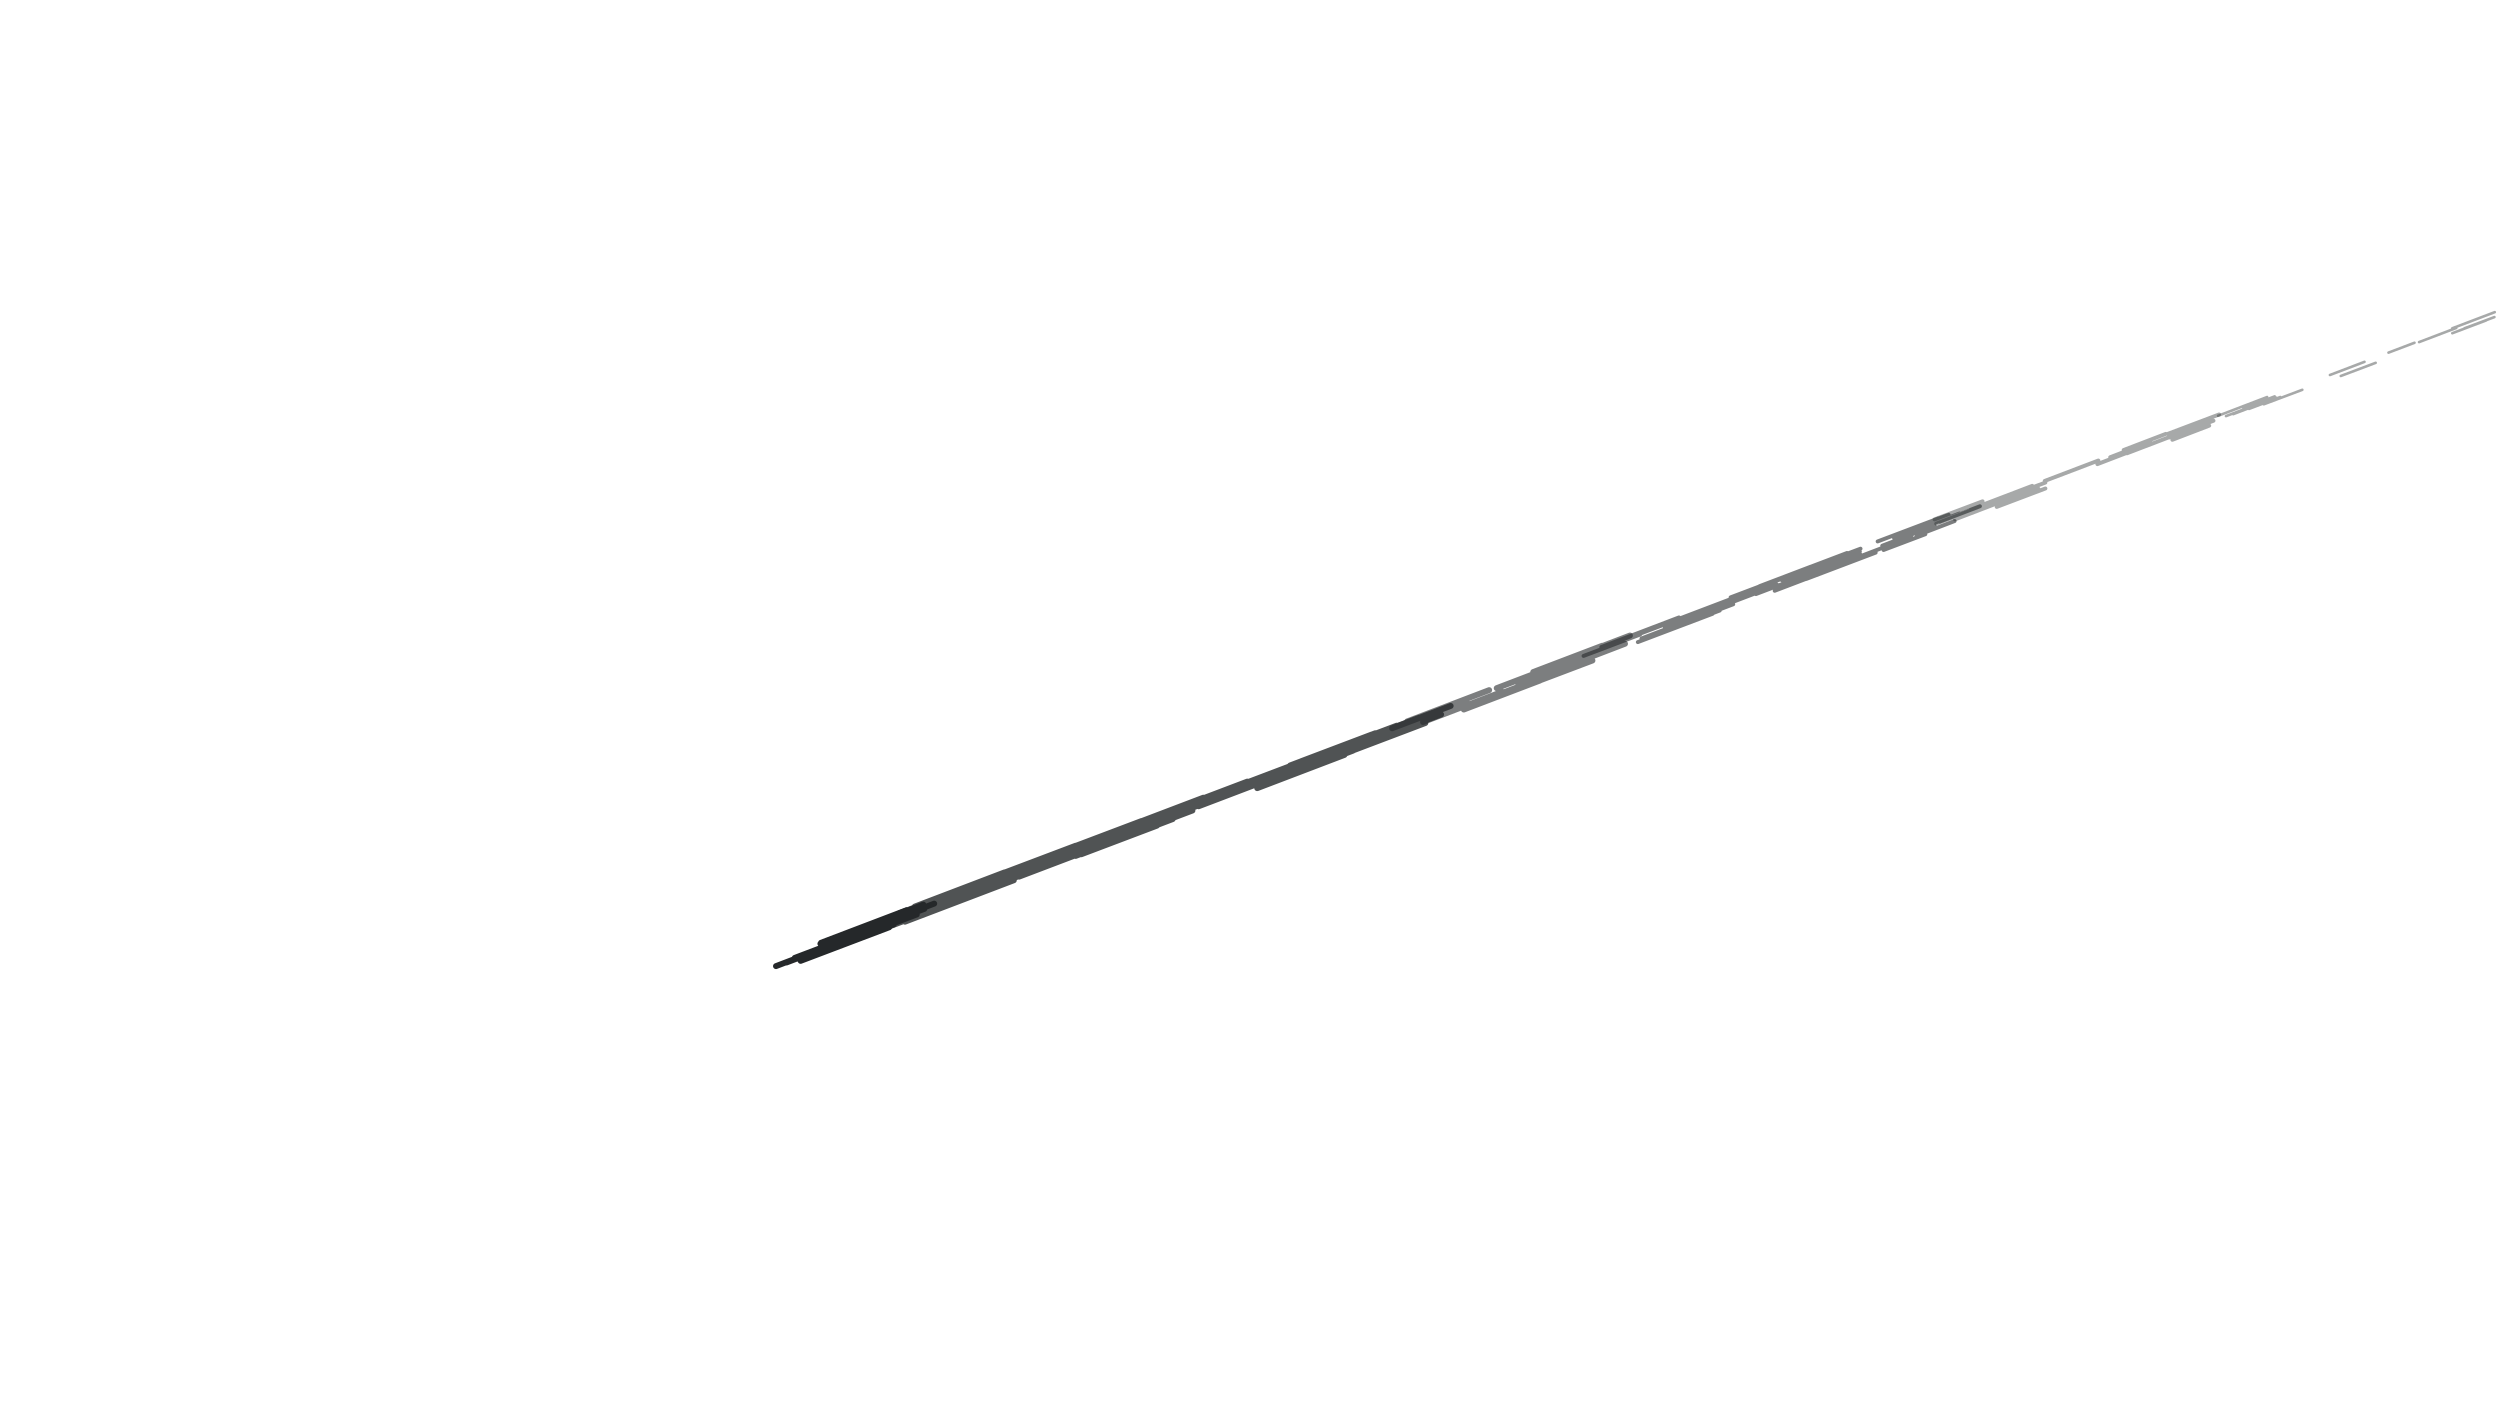
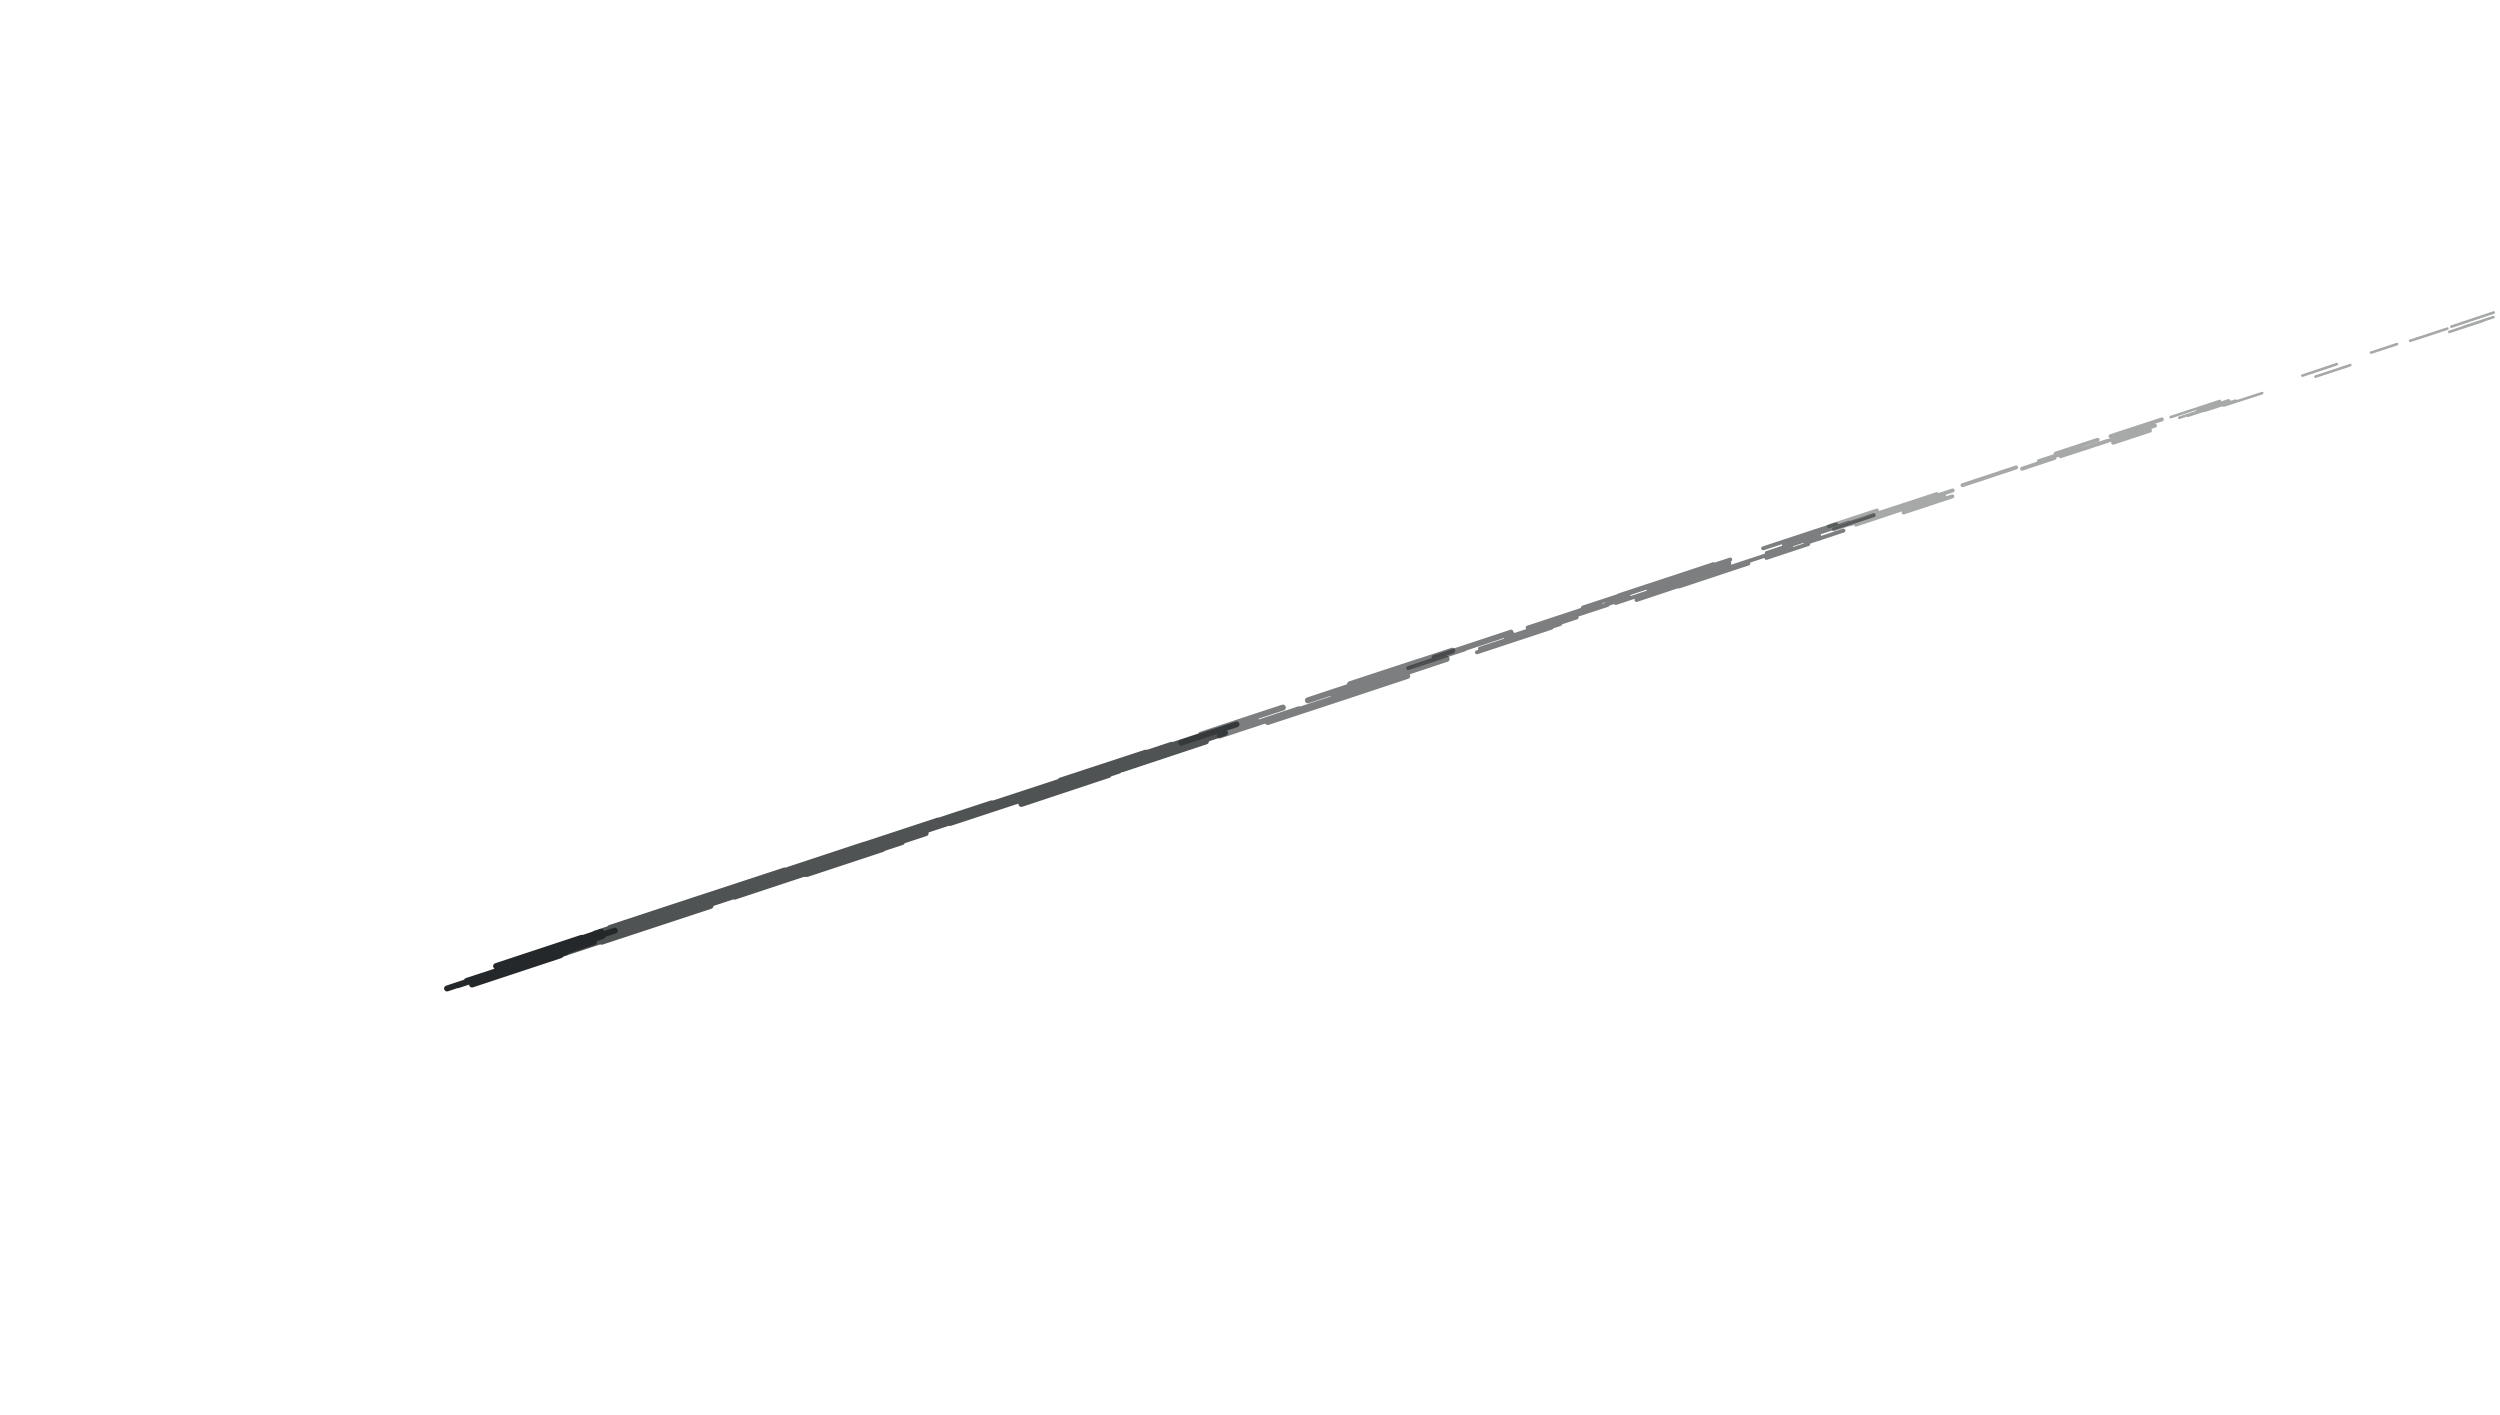
<svg xmlns="http://www.w3.org/2000/svg" width="760" height="430" viewBox="0 0 760 430" fill="none" stroke-linecap="round">
-   <path stroke="#25282A" stroke-width="1.8" stroke-opacity="0.8" d="M416.9 224.6l-23.2 8.8M373.1 241.5l-23.1 8.8M365.8 242.5l-25.5 9.7M320.8 260.6l-24.2 9.2M325.4 259.1l-24.9 9.5M347 249.6l-23 8.7M394.6 232.8l-21.3 8.1M371.4 240.6l-28.7 10.9M393.5 233.1l-25.3 9.6M397.9 230.9l-22.6 8.6M315.9 262.7l-28.9 11M309.5 265.3l-26.9 10.2M342.6 251.9l-26.8 10.2M367 243.4l-30.6 11.6M327.9 258.5l-31.1 11.8M308.2 264.7l-30.6 11.6M403.7 229.5l-24 9.1M304.7 267.4l-26.6 10.1M310 264.3l-30.8 11.7M441 214.6l-22.3 8.5M418.1 222.9l-25.9 9.8M317.2 263.5l-24 9.1M351.7 251l-23 8.7M362.5 246.4l-30.1 11.4M411.3 228.2l-27.9 10.6M303.4 267.1l-25.4 9.7M397.5 230.9l-25.6 9.7M408.7 229.5l-26.5 10.1M373.6 240.4l-25.1 9.5M305.6 267.1l-26 9.9M425.5 221.9l-21.5 8.2M424.3 221.5l-20.4 7.7M389.9 235.4l-25.5 9.7M424.6 220.6l-21.4 8.1M323.2 260.6l-31.3 11.9M422.5 223.2l-20 7.6M417.9 225.4l-26.4 10M417 223.3l-21.4 8.1M298 269.7l-30.5 11.6M356.5 249l-29.5 11.2M329.5 257.8l-30.4 11.5M327 257.1l-28.3 10.7M317.3 261.8l-27.1 10.3M438.1 217.2l-26.9 10.2M431.4 218.2l-24.2 9.2M306.1 265.2l-32.6 12.4M313 263.1l-24.9 9.4M336.4 256.4l-26.6 10.1M351.1 248.8l-26.8 10.2M433.3 219.8l-25.6 9.7M308.2 267.6l-33.1 12.6M379.2 237.6l-21.6 8.2M324.1 260.5l-25.8 9.8M383.2 237l-29.8 11.3M335.8 253.9l-25.4 9.6M404.2 228.9l-21.3 8.1M363.9 243.8l-24.4 9.3M357.4 246.7l-24.9 9.4M358.1 246.2l-29.4 11.2M286.8 275.4l-28.2 10.7M345.4 252.4l-27.3 10.4M305.4 265.2l-27.3 10.4" />
-   <path stroke="#25282A" stroke-width="1.2" stroke-opacity="0.6" d="M540.1 176.3l-14 5.3M594.2 158.4l-11.5 4.4M526.9 183.7l-22.7 8.6M534.6 180l-16.8 6.4M581 163.2l-19.1 7.3M585.3 162.4l-12.7 4.8M532.8 179.6l-22.1 8.4M561.5 168.1l-20.8 7.9M565.4 167.7l-14.2 5.4M523.5 184.1l-17.4 6.6M570.2 168l-21.1 8M565.6 168.6l-20.6 7.8M522.8 185.6l-17.9 6.8M595.7 156.1l-19.9 7.5M519.7 186.2l-20.7 7.9M551.4 173.9l-17.6 6.7M592.4 156.5l-12.5 4.7M601.9 153.9l-12.3 4.7M510.6 188.1l-17.5 6.6M562.2 170.6l-19.9 7.6M510.4 187.7l-23.6 9M560.5 169.3l-18.8 7.1M498.6 192.9l-17.2 6.5M554.2 174l-14.7 5.6M589.3 157.6l-18.5 7M540.2 177.7l-14.1 5.3M550.4 172.6l-19.4 7.4M565.6 166.8l-14.6 5.5M520.6 186.6l-22.7 8.6M569.8 167.8l-16.5 6.3M550.4 172.3l-15.5 5.9M588.1 159.8l-15.9 6.1" />
-   <path stroke="#25282A" stroke-width="1.2" stroke-opacity="0.4" d="M671.6 129.4l-11.2 4.3M602.7 152.4l-14.6 5.5M661 132.3l-14.4 5.5M621.8 148.5l-14.8 5.6M619.7 148.6l-10.9 4.1M674.6 126l-15.6 5.9M607.6 152l-19 7.2M672.9 127.9l-13.5 5.1M621.8 146.7l-14.5 5.5M605.4 152.9l-11.4 4.3M619.9 147.4l-18.9 7.2M658.4 131.9l-12.8 4.9M637.9 140l-16.3 6.2M617.8 147.7l-18.6 7.1M653.7 134.3l-12.2 4.7M647.5 137.3l-9.9 3.8M612.6 150.9l-18.3 7" />
-   <path stroke="#25282A" stroke-width="1.8" d="M278.7 278l-31.4 11.9M271.1 280l-29.5 11.2M281 276.3l-28.8 10.9M270 280.7l-34.1 13M284 274.7l-31.2 11.9M275.2 278.8l-33.9 12.9M271.7 281l-28.5 10.8M273.1 279.6l-26.8 10.2M275.6 276.7l-26 9.9M270.3 281.9l-26.9 10.2M270.3 280.7l-31.2 11.9M280.7 275l-31.3 11.9" />
-   <path stroke="#25282A" stroke-width="1.8" stroke-opacity="0.6" d="M478.6 200.2l-23.6 9M494 195.7l-15.9 6.1M456.7 210.3l-24.1 9.2M484.1 200.8l-19.3 7.3M469.7 205.7l-24.9 9.5M495.5 193.2l-23.3 8.9M487.1 196.3l-21 8M445.9 212.8l-22.7 8.6M481.7 200.4l-18.9 7.2M468.1 206.9l-23.1 8.8M452.7 209.8l-24.9 9.5M485.2 198.1l-24.1 9.2M473.3 204.4l-20.3 7.7M469.7 205.9l-18.7 7.1" />
-   <path stroke="#25282A" stroke-width="0.8" stroke-opacity="0.4" d="M758.3 96.4l-9.1 3.4M722.2 110.3l-10.6 4M718.8 110l-10.5 4M734 104.2l-7.9 3M689.2 120.7l-14.9 5.7M755.8 97.4l-10.3 3.9M699.9 118.5l-11.7 4.4M746.7 99.7l-11.3 4.3M758.4 94.9l-12.9 4.9M690.4 121.3l-13.7 5.2M693.2 120.7l-9.5 3.6M692 120.9l-13.1 5M691.5 120.5l-9.5 3.6" />
+   <path stroke="#25282A" stroke-width="1.8" stroke-opacity="0.8" d="M346.9 230.5l-23.2 7.7M294.2 248.2l-23.1 7.6M285.3 249.4l-25.5 8.4M231.2 268.2l-24.2 8M236.7 266.6l-24.9 8.2M262.7 256.8l-23 7.6M320 239.1l-21.3 7M292 247.3l-28.7 9.5M318.7 239.5l-25.3 8.4M324 237.2l-22.6 7.4M225.3 270.4l-28.9 9.5M217.6 273.1l-26.9 8.9M257.4 259.2l-26.8 8.8M286.8 250.3l-30.6 10.1M239.7 266l-31.1 10.3M216 272.5l-30.6 10.1M330.9 235.6l-24 7.9M211.8 275.3l-26.6 8.8M218.2 272.1l-30.8 10.2M375.9 220.2l-22.3 7.3M348.3 228.8l-25.9 8.5M226.8 271.2l-24 7.9M268.3 258.1l-23 7.6M281.4 253.3l-30.1 9.9M340.1 234.3l-27.9 9.2M210.2 275l-25.4 8.4M323.5 237.2l-25.6 8.4M337 235.6l-26.5 8.8M294.8 247.1l-25.1 8.3M212.8 275l-26 8.6M357.3 227.7l-21.5 7.1M355.8 227.3l-20.4 6.7M314.3 241.8l-25.5 8.4M356.2 226.4l-21.4 7.1M234 268.2l-31.3 10.3M353.6 229.1l-20 6.6M348.1 231.3l-26.4 8.7M347 229.3l-21.4 7.1M203.7 277.7l-30.5 10.1M274.2 256l-29.5 9.7M241.6 265.3l-30.4 10M238.6 264.6l-28.3 9.3M226.9 269.5l-27.1 8.9M372.4 222.8l-26.9 8.9M364.4 223.9l-24.2 8M213.5 273.1l-32.6 10.7M221.8 270.9l-24.9 8.2M249.9 263.8l-26.6 8.8M267.6 255.9l-26.8 8.8M366.6 225.4l-25.6 8.5M216 275.4l-33.1 10.9M301.5 244.2l-21.6 7.1M235.1 268l-25.8 8.5M306.3 243.6l-29.8 9.8M249.2 261.3l-25.4 8.4M331.6 235l-21.3 7M283.1 250.7l-24.4 8.1M275.2 253.7l-24.9 8.2M276 253.2l-29.4 9.7M190.2 283.6l-28.2 9.3M260.8 259.6l-27.3 9M212.7 273.1l-27.3 9" />
+   <path stroke="#25282A" stroke-width="1.2" stroke-opacity="0.6" d="M495.2 180.1l-14 4.6M560.4 161.3l-11.5 3.8M479.3 187.7l-22.7 7.5M488.7 183.9l-16.8 5.5M544.5 166.3l-19.1 6.3M549.7 165.4l-12.7 4.2M486.5 183.5l-22.1 7.3M520.9 171.5l-20.8 6.9M525.7 171.1l-14.2 4.7M475.2 188.2l-17.4 5.7M531.5 171.3l-21.1 7M525.9 172l-20.6 6.8M474.3 189.7l-17.9 5.9M562.2 158.9l-19.9 6.6M470.6 190.4l-20.7 6.8M508.8 177.5l-17.6 5.8M558.2 159.4l-12.5 4.1M569.6 156.6l-12.3 4.1M459.7 192.5l-17.5 5.8M521.8 174l-19.9 6.6M459.4 192l-23.6 7.8M519.8 172.8l-18.8 6.2M445.3 197.4l-17.2 5.7M512.2 177.5l-14.7 4.9M554.5 160.6l-18.5 6.1M495.3 181.5l-14.1 4.6M507.6 176.3l-19.4 6.4M526 170.1l-14.6 4.8M471.7 190.8l-22.7 7.5M531 171.1l-16.5 5.4M507.6 175.9l-15.5 5.1M553 162.8l-15.9 5.3" />
+   <path stroke="#25282A" stroke-width="1.2" stroke-opacity="0.4" d="M653.6 130.9l-11.2 3.7M570.6 155.2l-14.6 4.8M640.8 134l-14.4 4.7M593.5 150.9l-14.8 4.9M591.1 151l-10.9 3.6M657.2 127.5l-15.6 5.1M576.5 154.6l-19 6.3M655.1 129.4l-13.5 4.4M593.6 149.1l-14.5 4.8M573.8 155.6l-11.4 3.8M591.3 149.9l-18.9 6.2M637.7 133.7l-12.8 4.2M612.9 142.1l-16.3 5.4M588.8 150.2l-18.6 6.1M632 136.2l-12.2 4M624.6 139.2l-9.9 3.3M582.5 153.4l-18.3 6.1" />
+   <path stroke="#25282A" stroke-width="1.8" d="M180.5 286.4l-31.4 10.4M171.4 288.5l-29.5 9.7M183.2 284.6l-28.8 9.5M170 289.2l-34.1 11.3M186.9 282.9l-31.2 10.3M176.2 287.2l-33.9 11.2M172 289.5l-28.5 9.4M173.7 288l-26.8 8.8M176.8 285.1l-26 8.6M170.4 290.4l-26.9 8.9M170.4 289.2l-31.2 10.3M182.8 283.3l-31.3 10.3" />
+   <path stroke="#25282A" stroke-width="1.8" stroke-opacity="0.6" d="M421.2 205.1l-23.6 7.8M439.8 200.3l-15.9 5.3M394.9 215.6l-24.1 8M427.8 205.5l-19.3 6.4M410.5 210.7l-24.9 8.2M441.5 197.8l-23.3 7.7M431.4 201.1l-21 6.9M381.8 218.3l-22.7 7.5M424.9 205.2l-18.9 6.2M408.5 211.9l-23.1 7.6M390 215.1l-24.9 8.2M429.1 202.9l-24.1 8M414.8 209.4l-20.3 6.7M410.5 211l-18.7 6.2" />
+   <path stroke="#25282A" stroke-width="0.8" stroke-opacity="0.4" d="M758 96.4l-9.1 3M714.5 111l-10.6 3.5M710.4 110.7l-10.5 3.5M728.7 104.6l-7.9 2.6M674.8 121.9l-14.9 4.9M754.9 97.5l-10.3 3.4M687.7 119.5l-11.7 3.8M744 99.9l-11.3 3.7M758.1 95l-12.9 4.3M676.2 122.5l-13.7 4.5M679.6 121.8l-9.5 3.1M678.2 122.1l-13.1 4.3M677.5 121.7l-9.5 3.1" />
</svg>
